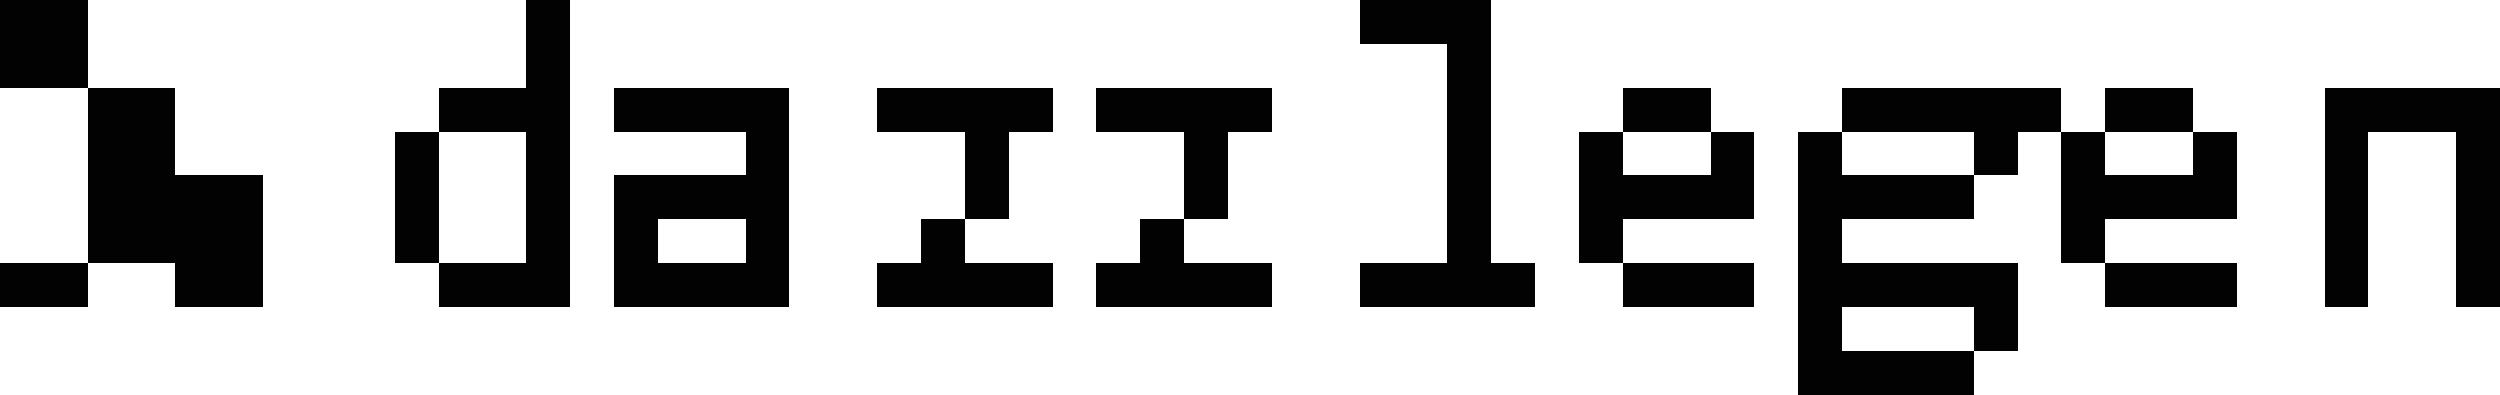
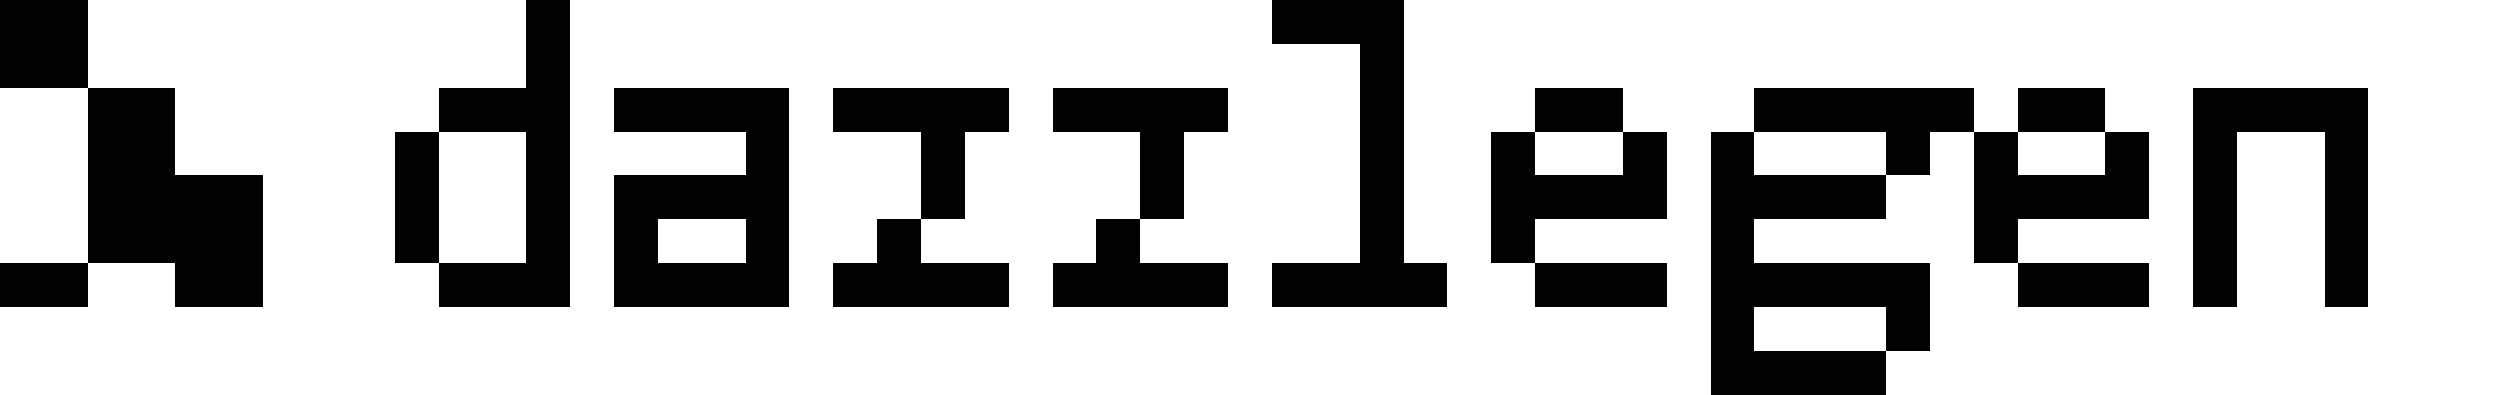
- <svg xmlns="http://www.w3.org/2000/svg" version="1.1" width="114" height="18" shape-rendering="crispEdges">
+ <svg xmlns="http://www.w3.org/2000/svg" version="1.1" width="57" height="9" shape-rendering="crispEdges">
  <rect x="0" y="0" width="1" height="1" fill="#020202" />
  <rect x="1" y="0" width="1" height="1" fill="#020202" />
-   <rect x="2" y="0" width="1" height="1" fill="#020202" />
-   <rect x="3" y="0" width="1" height="1" fill="#020202" />
-   <rect x="24" y="0" width="1" height="1" fill="#020202" />
-   <rect x="25" y="0" width="1" height="1" fill="#020202" />
-   <rect x="62" y="0" width="1" height="1" fill="#020202" />
-   <rect x="63" y="0" width="1" height="1" fill="#020202" />
-   <rect x="64" y="0" width="1" height="1" fill="#020202" />
-   <rect x="65" y="0" width="1" height="1" fill="#020202" />
-   <rect x="66" y="0" width="1" height="1" fill="#020202" />
-   <rect x="67" y="0" width="1" height="1" fill="#020202" />
+   <rect x="12" y="0" width="1" height="1" fill="#020202" />
+   <rect x="29" y="0" width="1" height="1" fill="#020202" />
+   <rect x="30" y="0" width="1" height="1" fill="#020202" />
+   <rect x="31" y="0" width="1" height="1" fill="#020202" />
  <rect x="0" y="1" width="1" height="1" fill="#020202" />
  <rect x="1" y="1" width="1" height="1" fill="#020202" />
-   <rect x="2" y="1" width="1" height="1" fill="#020202" />
-   <rect x="3" y="1" width="1" height="1" fill="#020202" />
-   <rect x="24" y="1" width="1" height="1" fill="#020202" />
-   <rect x="25" y="1" width="1" height="1" fill="#020202" />
-   <rect x="62" y="1" width="1" height="1" fill="#020202" />
-   <rect x="63" y="1" width="1" height="1" fill="#020202" />
-   <rect x="64" y="1" width="1" height="1" fill="#020202" />
-   <rect x="65" y="1" width="1" height="1" fill="#020202" />
-   <rect x="66" y="1" width="1" height="1" fill="#020202" />
-   <rect x="67" y="1" width="1" height="1" fill="#020202" />
-   <rect x="0" y="2" width="1" height="1" fill="#020202" />
-   <rect x="1" y="2" width="1" height="1" fill="#020202" />
+   <rect x="12" y="1" width="1" height="1" fill="#020202" />
+   <rect x="31" y="1" width="1" height="1" fill="#020202" />
  <rect x="2" y="2" width="1" height="1" fill="#020202" />
  <rect x="3" y="2" width="1" height="1" fill="#020202" />
+   <rect x="10" y="2" width="1" height="1" fill="#020202" />
+   <rect x="11" y="2" width="1" height="1" fill="#020202" />
+   <rect x="12" y="2" width="1" height="1" fill="#020202" />
+   <rect x="14" y="2" width="1" height="1" fill="#020202" />
+   <rect x="15" y="2" width="1" height="1" fill="#020202" />
+   <rect x="16" y="2" width="1" height="1" fill="#020202" />
+   <rect x="17" y="2" width="1" height="1" fill="#020202" />
+   <rect x="19" y="2" width="1" height="1" fill="#020202" />
+   <rect x="20" y="2" width="1" height="1" fill="#020202" />
+   <rect x="21" y="2" width="1" height="1" fill="#020202" />
+   <rect x="22" y="2" width="1" height="1" fill="#020202" />
  <rect x="24" y="2" width="1" height="1" fill="#020202" />
  <rect x="25" y="2" width="1" height="1" fill="#020202" />
-   <rect x="66" y="2" width="1" height="1" fill="#020202" />
-   <rect x="67" y="2" width="1" height="1" fill="#020202" />
-   <rect x="0" y="3" width="1" height="1" fill="#020202" />
-   <rect x="1" y="3" width="1" height="1" fill="#020202" />
+   <rect x="26" y="2" width="1" height="1" fill="#020202" />
+   <rect x="27" y="2" width="1" height="1" fill="#020202" />
+   <rect x="31" y="2" width="1" height="1" fill="#020202" />
+   <rect x="35" y="2" width="1" height="1" fill="#020202" />
+   <rect x="36" y="2" width="1" height="1" fill="#020202" />
+   <rect x="40" y="2" width="1" height="1" fill="#020202" />
+   <rect x="41" y="2" width="1" height="1" fill="#020202" />
+   <rect x="42" y="2" width="1" height="1" fill="#020202" />
+   <rect x="43" y="2" width="1" height="1" fill="#020202" />
+   <rect x="44" y="2" width="1" height="1" fill="#020202" />
+   <rect x="46" y="2" width="1" height="1" fill="#020202" />
+   <rect x="47" y="2" width="1" height="1" fill="#020202" />
+   <rect x="50" y="2" width="1" height="1" fill="#020202" />
+   <rect x="51" y="2" width="1" height="1" fill="#020202" />
+   <rect x="52" y="2" width="1" height="1" fill="#020202" />
+   <rect x="53" y="2" width="1" height="1" fill="#020202" />
  <rect x="2" y="3" width="1" height="1" fill="#020202" />
  <rect x="3" y="3" width="1" height="1" fill="#020202" />
-   <rect x="24" y="3" width="1" height="1" fill="#020202" />
-   <rect x="25" y="3" width="1" height="1" fill="#020202" />
-   <rect x="66" y="3" width="1" height="1" fill="#020202" />
-   <rect x="67" y="3" width="1" height="1" fill="#020202" />
+   <rect x="9" y="3" width="1" height="1" fill="#020202" />
+   <rect x="12" y="3" width="1" height="1" fill="#020202" />
+   <rect x="17" y="3" width="1" height="1" fill="#020202" />
+   <rect x="21" y="3" width="1" height="1" fill="#020202" />
+   <rect x="26" y="3" width="1" height="1" fill="#020202" />
+   <rect x="31" y="3" width="1" height="1" fill="#020202" />
+   <rect x="34" y="3" width="1" height="1" fill="#020202" />
+   <rect x="37" y="3" width="1" height="1" fill="#020202" />
+   <rect x="39" y="3" width="1" height="1" fill="#020202" />
+   <rect x="43" y="3" width="1" height="1" fill="#020202" />
+   <rect x="45" y="3" width="1" height="1" fill="#020202" />
+   <rect x="48" y="3" width="1" height="1" fill="#020202" />
+   <rect x="50" y="3" width="1" height="1" fill="#020202" />
+   <rect x="53" y="3" width="1" height="1" fill="#020202" />
+   <rect x="2" y="4" width="1" height="1" fill="#020202" />
+   <rect x="3" y="4" width="1" height="1" fill="#020202" />
  <rect x="4" y="4" width="1" height="1" fill="#020202" />
  <rect x="5" y="4" width="1" height="1" fill="#020202" />
-   <rect x="6" y="4" width="1" height="1" fill="#020202" />
-   <rect x="7" y="4" width="1" height="1" fill="#020202" />
-   <rect x="20" y="4" width="1" height="1" fill="#020202" />
+   <rect x="9" y="4" width="1" height="1" fill="#020202" />
+   <rect x="12" y="4" width="1" height="1" fill="#020202" />
+   <rect x="14" y="4" width="1" height="1" fill="#020202" />
+   <rect x="15" y="4" width="1" height="1" fill="#020202" />
+   <rect x="16" y="4" width="1" height="1" fill="#020202" />
+   <rect x="17" y="4" width="1" height="1" fill="#020202" />
  <rect x="21" y="4" width="1" height="1" fill="#020202" />
-   <rect x="22" y="4" width="1" height="1" fill="#020202" />
-   <rect x="23" y="4" width="1" height="1" fill="#020202" />
-   <rect x="24" y="4" width="1" height="1" fill="#020202" />
-   <rect x="25" y="4" width="1" height="1" fill="#020202" />
-   <rect x="28" y="4" width="1" height="1" fill="#020202" />
-   <rect x="29" y="4" width="1" height="1" fill="#020202" />
-   <rect x="30" y="4" width="1" height="1" fill="#020202" />
+   <rect x="26" y="4" width="1" height="1" fill="#020202" />
  <rect x="31" y="4" width="1" height="1" fill="#020202" />
-   <rect x="32" y="4" width="1" height="1" fill="#020202" />
-   <rect x="33" y="4" width="1" height="1" fill="#020202" />
  <rect x="34" y="4" width="1" height="1" fill="#020202" />
  <rect x="35" y="4" width="1" height="1" fill="#020202" />
+   <rect x="36" y="4" width="1" height="1" fill="#020202" />
+   <rect x="37" y="4" width="1" height="1" fill="#020202" />
+   <rect x="39" y="4" width="1" height="1" fill="#020202" />
  <rect x="40" y="4" width="1" height="1" fill="#020202" />
  <rect x="41" y="4" width="1" height="1" fill="#020202" />
  <rect x="42" y="4" width="1" height="1" fill="#020202" />
-   <rect x="43" y="4" width="1" height="1" fill="#020202" />
-   <rect x="44" y="4" width="1" height="1" fill="#020202" />
  <rect x="45" y="4" width="1" height="1" fill="#020202" />
  <rect x="46" y="4" width="1" height="1" fill="#020202" />
  <rect x="47" y="4" width="1" height="1" fill="#020202" />
+   <rect x="48" y="4" width="1" height="1" fill="#020202" />
  <rect x="50" y="4" width="1" height="1" fill="#020202" />
-   <rect x="51" y="4" width="1" height="1" fill="#020202" />
-   <rect x="52" y="4" width="1" height="1" fill="#020202" />
  <rect x="53" y="4" width="1" height="1" fill="#020202" />
-   <rect x="54" y="4" width="1" height="1" fill="#020202" />
-   <rect x="55" y="4" width="1" height="1" fill="#020202" />
-   <rect x="56" y="4" width="1" height="1" fill="#020202" />
-   <rect x="57" y="4" width="1" height="1" fill="#020202" />
-   <rect x="66" y="4" width="1" height="1" fill="#020202" />
-   <rect x="67" y="4" width="1" height="1" fill="#020202" />
-   <rect x="74" y="4" width="1" height="1" fill="#020202" />
-   <rect x="75" y="4" width="1" height="1" fill="#020202" />
-   <rect x="76" y="4" width="1" height="1" fill="#020202" />
-   <rect x="77" y="4" width="1" height="1" fill="#020202" />
-   <rect x="84" y="4" width="1" height="1" fill="#020202" />
-   <rect x="85" y="4" width="1" height="1" fill="#020202" />
-   <rect x="86" y="4" width="1" height="1" fill="#020202" />
-   <rect x="87" y="4" width="1" height="1" fill="#020202" />
-   <rect x="88" y="4" width="1" height="1" fill="#020202" />
-   <rect x="89" y="4" width="1" height="1" fill="#020202" />
-   <rect x="90" y="4" width="1" height="1" fill="#020202" />
-   <rect x="91" y="4" width="1" height="1" fill="#020202" />
-   <rect x="92" y="4" width="1" height="1" fill="#020202" />
-   <rect x="93" y="4" width="1" height="1" fill="#020202" />
-   <rect x="96" y="4" width="1" height="1" fill="#020202" />
-   <rect x="97" y="4" width="1" height="1" fill="#020202" />
-   <rect x="98" y="4" width="1" height="1" fill="#020202" />
-   <rect x="99" y="4" width="1" height="1" fill="#020202" />
-   <rect x="106" y="4" width="1" height="1" fill="#020202" />
-   <rect x="107" y="4" width="1" height="1" fill="#020202" />
-   <rect x="108" y="4" width="1" height="1" fill="#020202" />
-   <rect x="109" y="4" width="1" height="1" fill="#020202" />
-   <rect x="110" y="4" width="1" height="1" fill="#020202" />
-   <rect x="111" y="4" width="1" height="1" fill="#020202" />
-   <rect x="112" y="4" width="1" height="1" fill="#020202" />
-   <rect x="113" y="4" width="1" height="1" fill="#020202" />
+   <rect x="2" y="5" width="1" height="1" fill="#020202" />
+   <rect x="3" y="5" width="1" height="1" fill="#020202" />
  <rect x="4" y="5" width="1" height="1" fill="#020202" />
  <rect x="5" y="5" width="1" height="1" fill="#020202" />
-   <rect x="6" y="5" width="1" height="1" fill="#020202" />
-   <rect x="7" y="5" width="1" height="1" fill="#020202" />
+   <rect x="9" y="5" width="1" height="1" fill="#020202" />
+   <rect x="12" y="5" width="1" height="1" fill="#020202" />
+   <rect x="14" y="5" width="1" height="1" fill="#020202" />
+   <rect x="17" y="5" width="1" height="1" fill="#020202" />
  <rect x="20" y="5" width="1" height="1" fill="#020202" />
-   <rect x="21" y="5" width="1" height="1" fill="#020202" />
-   <rect x="22" y="5" width="1" height="1" fill="#020202" />
-   <rect x="23" y="5" width="1" height="1" fill="#020202" />
-   <rect x="24" y="5" width="1" height="1" fill="#020202" />
  <rect x="25" y="5" width="1" height="1" fill="#020202" />
-   <rect x="28" y="5" width="1" height="1" fill="#020202" />
-   <rect x="29" y="5" width="1" height="1" fill="#020202" />
-   <rect x="30" y="5" width="1" height="1" fill="#020202" />
  <rect x="31" y="5" width="1" height="1" fill="#020202" />
-   <rect x="32" y="5" width="1" height="1" fill="#020202" />
-   <rect x="33" y="5" width="1" height="1" fill="#020202" />
  <rect x="34" y="5" width="1" height="1" fill="#020202" />
-   <rect x="35" y="5" width="1" height="1" fill="#020202" />
-   <rect x="40" y="5" width="1" height="1" fill="#020202" />
-   <rect x="41" y="5" width="1" height="1" fill="#020202" />
-   <rect x="42" y="5" width="1" height="1" fill="#020202" />
-   <rect x="43" y="5" width="1" height="1" fill="#020202" />
-   <rect x="44" y="5" width="1" height="1" fill="#020202" />
+   <rect x="39" y="5" width="1" height="1" fill="#020202" />
  <rect x="45" y="5" width="1" height="1" fill="#020202" />
-   <rect x="46" y="5" width="1" height="1" fill="#020202" />
-   <rect x="47" y="5" width="1" height="1" fill="#020202" />
  <rect x="50" y="5" width="1" height="1" fill="#020202" />
-   <rect x="51" y="5" width="1" height="1" fill="#020202" />
-   <rect x="52" y="5" width="1" height="1" fill="#020202" />
  <rect x="53" y="5" width="1" height="1" fill="#020202" />
-   <rect x="54" y="5" width="1" height="1" fill="#020202" />
-   <rect x="55" y="5" width="1" height="1" fill="#020202" />
-   <rect x="56" y="5" width="1" height="1" fill="#020202" />
-   <rect x="57" y="5" width="1" height="1" fill="#020202" />
-   <rect x="66" y="5" width="1" height="1" fill="#020202" />
-   <rect x="67" y="5" width="1" height="1" fill="#020202" />
-   <rect x="74" y="5" width="1" height="1" fill="#020202" />
-   <rect x="75" y="5" width="1" height="1" fill="#020202" />
-   <rect x="76" y="5" width="1" height="1" fill="#020202" />
-   <rect x="77" y="5" width="1" height="1" fill="#020202" />
-   <rect x="84" y="5" width="1" height="1" fill="#020202" />
-   <rect x="85" y="5" width="1" height="1" fill="#020202" />
-   <rect x="86" y="5" width="1" height="1" fill="#020202" />
-   <rect x="87" y="5" width="1" height="1" fill="#020202" />
-   <rect x="88" y="5" width="1" height="1" fill="#020202" />
-   <rect x="89" y="5" width="1" height="1" fill="#020202" />
-   <rect x="90" y="5" width="1" height="1" fill="#020202" />
-   <rect x="91" y="5" width="1" height="1" fill="#020202" />
-   <rect x="92" y="5" width="1" height="1" fill="#020202" />
-   <rect x="93" y="5" width="1" height="1" fill="#020202" />
-   <rect x="96" y="5" width="1" height="1" fill="#020202" />
-   <rect x="97" y="5" width="1" height="1" fill="#020202" />
-   <rect x="98" y="5" width="1" height="1" fill="#020202" />
-   <rect x="99" y="5" width="1" height="1" fill="#020202" />
-   <rect x="106" y="5" width="1" height="1" fill="#020202" />
-   <rect x="107" y="5" width="1" height="1" fill="#020202" />
-   <rect x="108" y="5" width="1" height="1" fill="#020202" />
-   <rect x="109" y="5" width="1" height="1" fill="#020202" />
-   <rect x="110" y="5" width="1" height="1" fill="#020202" />
-   <rect x="111" y="5" width="1" height="1" fill="#020202" />
-   <rect x="112" y="5" width="1" height="1" fill="#020202" />
-   <rect x="113" y="5" width="1" height="1" fill="#020202" />
+   <rect x="0" y="6" width="1" height="1" fill="#020202" />
+   <rect x="1" y="6" width="1" height="1" fill="#020202" />
  <rect x="4" y="6" width="1" height="1" fill="#020202" />
  <rect x="5" y="6" width="1" height="1" fill="#020202" />
-   <rect x="6" y="6" width="1" height="1" fill="#020202" />
-   <rect x="7" y="6" width="1" height="1" fill="#020202" />
-   <rect x="18" y="6" width="1" height="1" fill="#020202" />
+   <rect x="10" y="6" width="1" height="1" fill="#020202" />
+   <rect x="11" y="6" width="1" height="1" fill="#020202" />
+   <rect x="12" y="6" width="1" height="1" fill="#020202" />
+   <rect x="14" y="6" width="1" height="1" fill="#020202" />
+   <rect x="15" y="6" width="1" height="1" fill="#020202" />
+   <rect x="16" y="6" width="1" height="1" fill="#020202" />
+   <rect x="17" y="6" width="1" height="1" fill="#020202" />
  <rect x="19" y="6" width="1" height="1" fill="#020202" />
+   <rect x="20" y="6" width="1" height="1" fill="#020202" />
+   <rect x="21" y="6" width="1" height="1" fill="#020202" />
+   <rect x="22" y="6" width="1" height="1" fill="#020202" />
  <rect x="24" y="6" width="1" height="1" fill="#020202" />
  <rect x="25" y="6" width="1" height="1" fill="#020202" />
-   <rect x="34" y="6" width="1" height="1" fill="#020202" />
+   <rect x="26" y="6" width="1" height="1" fill="#020202" />
+   <rect x="27" y="6" width="1" height="1" fill="#020202" />
+   <rect x="29" y="6" width="1" height="1" fill="#020202" />
+   <rect x="30" y="6" width="1" height="1" fill="#020202" />
+   <rect x="31" y="6" width="1" height="1" fill="#020202" />
+   <rect x="32" y="6" width="1" height="1" fill="#020202" />
  <rect x="35" y="6" width="1" height="1" fill="#020202" />
-   <rect x="44" y="6" width="1" height="1" fill="#020202" />
-   <rect x="45" y="6" width="1" height="1" fill="#020202" />
-   <rect x="54" y="6" width="1" height="1" fill="#020202" />
-   <rect x="55" y="6" width="1" height="1" fill="#020202" />
-   <rect x="66" y="6" width="1" height="1" fill="#020202" />
-   <rect x="67" y="6" width="1" height="1" fill="#020202" />
-   <rect x="72" y="6" width="1" height="1" fill="#020202" />
-   <rect x="73" y="6" width="1" height="1" fill="#020202" />
-   <rect x="78" y="6" width="1" height="1" fill="#020202" />
-   <rect x="79" y="6" width="1" height="1" fill="#020202" />
-   <rect x="82" y="6" width="1" height="1" fill="#020202" />
-   <rect x="83" y="6" width="1" height="1" fill="#020202" />
-   <rect x="90" y="6" width="1" height="1" fill="#020202" />
-   <rect x="91" y="6" width="1" height="1" fill="#020202" />
-   <rect x="94" y="6" width="1" height="1" fill="#020202" />
-   <rect x="95" y="6" width="1" height="1" fill="#020202" />
-   <rect x="100" y="6" width="1" height="1" fill="#020202" />
-   <rect x="101" y="6" width="1" height="1" fill="#020202" />
-   <rect x="106" y="6" width="1" height="1" fill="#020202" />
-   <rect x="107" y="6" width="1" height="1" fill="#020202" />
-   <rect x="112" y="6" width="1" height="1" fill="#020202" />
-   <rect x="113" y="6" width="1" height="1" fill="#020202" />
-   <rect x="4" y="7" width="1" height="1" fill="#020202" />
-   <rect x="5" y="7" width="1" height="1" fill="#020202" />
-   <rect x="6" y="7" width="1" height="1" fill="#020202" />
-   <rect x="7" y="7" width="1" height="1" fill="#020202" />
-   <rect x="18" y="7" width="1" height="1" fill="#020202" />
-   <rect x="19" y="7" width="1" height="1" fill="#020202" />
-   <rect x="24" y="7" width="1" height="1" fill="#020202" />
-   <rect x="25" y="7" width="1" height="1" fill="#020202" />
-   <rect x="34" y="7" width="1" height="1" fill="#020202" />
-   <rect x="35" y="7" width="1" height="1" fill="#020202" />
-   <rect x="44" y="7" width="1" height="1" fill="#020202" />
-   <rect x="45" y="7" width="1" height="1" fill="#020202" />
-   <rect x="54" y="7" width="1" height="1" fill="#020202" />
-   <rect x="55" y="7" width="1" height="1" fill="#020202" />
-   <rect x="66" y="7" width="1" height="1" fill="#020202" />
-   <rect x="67" y="7" width="1" height="1" fill="#020202" />
-   <rect x="72" y="7" width="1" height="1" fill="#020202" />
-   <rect x="73" y="7" width="1" height="1" fill="#020202" />
-   <rect x="78" y="7" width="1" height="1" fill="#020202" />
-   <rect x="79" y="7" width="1" height="1" fill="#020202" />
-   <rect x="82" y="7" width="1" height="1" fill="#020202" />
-   <rect x="83" y="7" width="1" height="1" fill="#020202" />
-   <rect x="90" y="7" width="1" height="1" fill="#020202" />
-   <rect x="91" y="7" width="1" height="1" fill="#020202" />
-   <rect x="94" y="7" width="1" height="1" fill="#020202" />
-   <rect x="95" y="7" width="1" height="1" fill="#020202" />
-   <rect x="100" y="7" width="1" height="1" fill="#020202" />
-   <rect x="101" y="7" width="1" height="1" fill="#020202" />
-   <rect x="106" y="7" width="1" height="1" fill="#020202" />
-   <rect x="107" y="7" width="1" height="1" fill="#020202" />
-   <rect x="112" y="7" width="1" height="1" fill="#020202" />
-   <rect x="113" y="7" width="1" height="1" fill="#020202" />
-   <rect x="4" y="8" width="1" height="1" fill="#020202" />
-   <rect x="5" y="8" width="1" height="1" fill="#020202" />
-   <rect x="6" y="8" width="1" height="1" fill="#020202" />
-   <rect x="7" y="8" width="1" height="1" fill="#020202" />
-   <rect x="8" y="8" width="1" height="1" fill="#020202" />
-   <rect x="9" y="8" width="1" height="1" fill="#020202" />
-   <rect x="10" y="8" width="1" height="1" fill="#020202" />
-   <rect x="11" y="8" width="1" height="1" fill="#020202" />
-   <rect x="18" y="8" width="1" height="1" fill="#020202" />
-   <rect x="19" y="8" width="1" height="1" fill="#020202" />
-   <rect x="24" y="8" width="1" height="1" fill="#020202" />
-   <rect x="25" y="8" width="1" height="1" fill="#020202" />
-   <rect x="28" y="8" width="1" height="1" fill="#020202" />
-   <rect x="29" y="8" width="1" height="1" fill="#020202" />
-   <rect x="30" y="8" width="1" height="1" fill="#020202" />
-   <rect x="31" y="8" width="1" height="1" fill="#020202" />
-   <rect x="32" y="8" width="1" height="1" fill="#020202" />
-   <rect x="33" y="8" width="1" height="1" fill="#020202" />
-   <rect x="34" y="8" width="1" height="1" fill="#020202" />
-   <rect x="35" y="8" width="1" height="1" fill="#020202" />
-   <rect x="44" y="8" width="1" height="1" fill="#020202" />
-   <rect x="45" y="8" width="1" height="1" fill="#020202" />
-   <rect x="54" y="8" width="1" height="1" fill="#020202" />
-   <rect x="55" y="8" width="1" height="1" fill="#020202" />
-   <rect x="66" y="8" width="1" height="1" fill="#020202" />
-   <rect x="67" y="8" width="1" height="1" fill="#020202" />
-   <rect x="72" y="8" width="1" height="1" fill="#020202" />
-   <rect x="73" y="8" width="1" height="1" fill="#020202" />
-   <rect x="74" y="8" width="1" height="1" fill="#020202" />
-   <rect x="75" y="8" width="1" height="1" fill="#020202" />
-   <rect x="76" y="8" width="1" height="1" fill="#020202" />
-   <rect x="77" y="8" width="1" height="1" fill="#020202" />
-   <rect x="78" y="8" width="1" height="1" fill="#020202" />
-   <rect x="79" y="8" width="1" height="1" fill="#020202" />
-   <rect x="82" y="8" width="1" height="1" fill="#020202" />
-   <rect x="83" y="8" width="1" height="1" fill="#020202" />
-   <rect x="84" y="8" width="1" height="1" fill="#020202" />
-   <rect x="85" y="8" width="1" height="1" fill="#020202" />
-   <rect x="86" y="8" width="1" height="1" fill="#020202" />
-   <rect x="87" y="8" width="1" height="1" fill="#020202" />
-   <rect x="88" y="8" width="1" height="1" fill="#020202" />
-   <rect x="89" y="8" width="1" height="1" fill="#020202" />
-   <rect x="94" y="8" width="1" height="1" fill="#020202" />
-   <rect x="95" y="8" width="1" height="1" fill="#020202" />
-   <rect x="96" y="8" width="1" height="1" fill="#020202" />
-   <rect x="97" y="8" width="1" height="1" fill="#020202" />
-   <rect x="98" y="8" width="1" height="1" fill="#020202" />
-   <rect x="99" y="8" width="1" height="1" fill="#020202" />
-   <rect x="100" y="8" width="1" height="1" fill="#020202" />
-   <rect x="101" y="8" width="1" height="1" fill="#020202" />
-   <rect x="106" y="8" width="1" height="1" fill="#020202" />
-   <rect x="107" y="8" width="1" height="1" fill="#020202" />
-   <rect x="112" y="8" width="1" height="1" fill="#020202" />
-   <rect x="113" y="8" width="1" height="1" fill="#020202" />
-   <rect x="4" y="9" width="1" height="1" fill="#020202" />
-   <rect x="5" y="9" width="1" height="1" fill="#020202" />
-   <rect x="6" y="9" width="1" height="1" fill="#020202" />
-   <rect x="7" y="9" width="1" height="1" fill="#020202" />
-   <rect x="8" y="9" width="1" height="1" fill="#020202" />
-   <rect x="9" y="9" width="1" height="1" fill="#020202" />
-   <rect x="10" y="9" width="1" height="1" fill="#020202" />
-   <rect x="11" y="9" width="1" height="1" fill="#020202" />
-   <rect x="18" y="9" width="1" height="1" fill="#020202" />
-   <rect x="19" y="9" width="1" height="1" fill="#020202" />
-   <rect x="24" y="9" width="1" height="1" fill="#020202" />
-   <rect x="25" y="9" width="1" height="1" fill="#020202" />
-   <rect x="28" y="9" width="1" height="1" fill="#020202" />
-   <rect x="29" y="9" width="1" height="1" fill="#020202" />
-   <rect x="30" y="9" width="1" height="1" fill="#020202" />
-   <rect x="31" y="9" width="1" height="1" fill="#020202" />
-   <rect x="32" y="9" width="1" height="1" fill="#020202" />
-   <rect x="33" y="9" width="1" height="1" fill="#020202" />
-   <rect x="34" y="9" width="1" height="1" fill="#020202" />
-   <rect x="35" y="9" width="1" height="1" fill="#020202" />
-   <rect x="44" y="9" width="1" height="1" fill="#020202" />
-   <rect x="45" y="9" width="1" height="1" fill="#020202" />
-   <rect x="54" y="9" width="1" height="1" fill="#020202" />
-   <rect x="55" y="9" width="1" height="1" fill="#020202" />
-   <rect x="66" y="9" width="1" height="1" fill="#020202" />
-   <rect x="67" y="9" width="1" height="1" fill="#020202" />
-   <rect x="72" y="9" width="1" height="1" fill="#020202" />
-   <rect x="73" y="9" width="1" height="1" fill="#020202" />
-   <rect x="74" y="9" width="1" height="1" fill="#020202" />
-   <rect x="75" y="9" width="1" height="1" fill="#020202" />
-   <rect x="76" y="9" width="1" height="1" fill="#020202" />
-   <rect x="77" y="9" width="1" height="1" fill="#020202" />
-   <rect x="78" y="9" width="1" height="1" fill="#020202" />
-   <rect x="79" y="9" width="1" height="1" fill="#020202" />
-   <rect x="82" y="9" width="1" height="1" fill="#020202" />
-   <rect x="83" y="9" width="1" height="1" fill="#020202" />
-   <rect x="84" y="9" width="1" height="1" fill="#020202" />
-   <rect x="85" y="9" width="1" height="1" fill="#020202" />
-   <rect x="86" y="9" width="1" height="1" fill="#020202" />
-   <rect x="87" y="9" width="1" height="1" fill="#020202" />
-   <rect x="88" y="9" width="1" height="1" fill="#020202" />
-   <rect x="89" y="9" width="1" height="1" fill="#020202" />
-   <rect x="94" y="9" width="1" height="1" fill="#020202" />
-   <rect x="95" y="9" width="1" height="1" fill="#020202" />
-   <rect x="96" y="9" width="1" height="1" fill="#020202" />
-   <rect x="97" y="9" width="1" height="1" fill="#020202" />
-   <rect x="98" y="9" width="1" height="1" fill="#020202" />
-   <rect x="99" y="9" width="1" height="1" fill="#020202" />
-   <rect x="100" y="9" width="1" height="1" fill="#020202" />
-   <rect x="101" y="9" width="1" height="1" fill="#020202" />
-   <rect x="106" y="9" width="1" height="1" fill="#020202" />
-   <rect x="107" y="9" width="1" height="1" fill="#020202" />
-   <rect x="112" y="9" width="1" height="1" fill="#020202" />
-   <rect x="113" y="9" width="1" height="1" fill="#020202" />
-   <rect x="4" y="10" width="1" height="1" fill="#020202" />
-   <rect x="5" y="10" width="1" height="1" fill="#020202" />
-   <rect x="6" y="10" width="1" height="1" fill="#020202" />
-   <rect x="7" y="10" width="1" height="1" fill="#020202" />
-   <rect x="8" y="10" width="1" height="1" fill="#020202" />
-   <rect x="9" y="10" width="1" height="1" fill="#020202" />
-   <rect x="10" y="10" width="1" height="1" fill="#020202" />
-   <rect x="11" y="10" width="1" height="1" fill="#020202" />
-   <rect x="18" y="10" width="1" height="1" fill="#020202" />
-   <rect x="19" y="10" width="1" height="1" fill="#020202" />
-   <rect x="24" y="10" width="1" height="1" fill="#020202" />
-   <rect x="25" y="10" width="1" height="1" fill="#020202" />
-   <rect x="28" y="10" width="1" height="1" fill="#020202" />
-   <rect x="29" y="10" width="1" height="1" fill="#020202" />
-   <rect x="34" y="10" width="1" height="1" fill="#020202" />
-   <rect x="35" y="10" width="1" height="1" fill="#020202" />
-   <rect x="42" y="10" width="1" height="1" fill="#020202" />
-   <rect x="43" y="10" width="1" height="1" fill="#020202" />
-   <rect x="52" y="10" width="1" height="1" fill="#020202" />
-   <rect x="53" y="10" width="1" height="1" fill="#020202" />
-   <rect x="66" y="10" width="1" height="1" fill="#020202" />
-   <rect x="67" y="10" width="1" height="1" fill="#020202" />
-   <rect x="72" y="10" width="1" height="1" fill="#020202" />
-   <rect x="73" y="10" width="1" height="1" fill="#020202" />
-   <rect x="82" y="10" width="1" height="1" fill="#020202" />
-   <rect x="83" y="10" width="1" height="1" fill="#020202" />
-   <rect x="94" y="10" width="1" height="1" fill="#020202" />
-   <rect x="95" y="10" width="1" height="1" fill="#020202" />
-   <rect x="106" y="10" width="1" height="1" fill="#020202" />
-   <rect x="107" y="10" width="1" height="1" fill="#020202" />
-   <rect x="112" y="10" width="1" height="1" fill="#020202" />
-   <rect x="113" y="10" width="1" height="1" fill="#020202" />
-   <rect x="4" y="11" width="1" height="1" fill="#020202" />
-   <rect x="5" y="11" width="1" height="1" fill="#020202" />
-   <rect x="6" y="11" width="1" height="1" fill="#020202" />
-   <rect x="7" y="11" width="1" height="1" fill="#020202" />
-   <rect x="8" y="11" width="1" height="1" fill="#020202" />
-   <rect x="9" y="11" width="1" height="1" fill="#020202" />
-   <rect x="10" y="11" width="1" height="1" fill="#020202" />
-   <rect x="11" y="11" width="1" height="1" fill="#020202" />
-   <rect x="18" y="11" width="1" height="1" fill="#020202" />
-   <rect x="19" y="11" width="1" height="1" fill="#020202" />
-   <rect x="24" y="11" width="1" height="1" fill="#020202" />
-   <rect x="25" y="11" width="1" height="1" fill="#020202" />
-   <rect x="28" y="11" width="1" height="1" fill="#020202" />
-   <rect x="29" y="11" width="1" height="1" fill="#020202" />
-   <rect x="34" y="11" width="1" height="1" fill="#020202" />
-   <rect x="35" y="11" width="1" height="1" fill="#020202" />
-   <rect x="42" y="11" width="1" height="1" fill="#020202" />
-   <rect x="43" y="11" width="1" height="1" fill="#020202" />
-   <rect x="52" y="11" width="1" height="1" fill="#020202" />
-   <rect x="53" y="11" width="1" height="1" fill="#020202" />
-   <rect x="66" y="11" width="1" height="1" fill="#020202" />
-   <rect x="67" y="11" width="1" height="1" fill="#020202" />
-   <rect x="72" y="11" width="1" height="1" fill="#020202" />
-   <rect x="73" y="11" width="1" height="1" fill="#020202" />
-   <rect x="82" y="11" width="1" height="1" fill="#020202" />
-   <rect x="83" y="11" width="1" height="1" fill="#020202" />
-   <rect x="94" y="11" width="1" height="1" fill="#020202" />
-   <rect x="95" y="11" width="1" height="1" fill="#020202" />
-   <rect x="106" y="11" width="1" height="1" fill="#020202" />
-   <rect x="107" y="11" width="1" height="1" fill="#020202" />
-   <rect x="112" y="11" width="1" height="1" fill="#020202" />
-   <rect x="113" y="11" width="1" height="1" fill="#020202" />
-   <rect x="0" y="12" width="1" height="1" fill="#020202" />
-   <rect x="1" y="12" width="1" height="1" fill="#020202" />
-   <rect x="2" y="12" width="1" height="1" fill="#020202" />
-   <rect x="3" y="12" width="1" height="1" fill="#020202" />
-   <rect x="8" y="12" width="1" height="1" fill="#020202" />
-   <rect x="9" y="12" width="1" height="1" fill="#020202" />
-   <rect x="10" y="12" width="1" height="1" fill="#020202" />
-   <rect x="11" y="12" width="1" height="1" fill="#020202" />
-   <rect x="20" y="12" width="1" height="1" fill="#020202" />
-   <rect x="21" y="12" width="1" height="1" fill="#020202" />
-   <rect x="22" y="12" width="1" height="1" fill="#020202" />
-   <rect x="23" y="12" width="1" height="1" fill="#020202" />
-   <rect x="24" y="12" width="1" height="1" fill="#020202" />
-   <rect x="25" y="12" width="1" height="1" fill="#020202" />
-   <rect x="28" y="12" width="1" height="1" fill="#020202" />
-   <rect x="29" y="12" width="1" height="1" fill="#020202" />
-   <rect x="30" y="12" width="1" height="1" fill="#020202" />
-   <rect x="31" y="12" width="1" height="1" fill="#020202" />
-   <rect x="32" y="12" width="1" height="1" fill="#020202" />
-   <rect x="33" y="12" width="1" height="1" fill="#020202" />
-   <rect x="34" y="12" width="1" height="1" fill="#020202" />
-   <rect x="35" y="12" width="1" height="1" fill="#020202" />
-   <rect x="40" y="12" width="1" height="1" fill="#020202" />
-   <rect x="41" y="12" width="1" height="1" fill="#020202" />
-   <rect x="42" y="12" width="1" height="1" fill="#020202" />
-   <rect x="43" y="12" width="1" height="1" fill="#020202" />
-   <rect x="44" y="12" width="1" height="1" fill="#020202" />
-   <rect x="45" y="12" width="1" height="1" fill="#020202" />
-   <rect x="46" y="12" width="1" height="1" fill="#020202" />
-   <rect x="47" y="12" width="1" height="1" fill="#020202" />
-   <rect x="50" y="12" width="1" height="1" fill="#020202" />
-   <rect x="51" y="12" width="1" height="1" fill="#020202" />
-   <rect x="52" y="12" width="1" height="1" fill="#020202" />
-   <rect x="53" y="12" width="1" height="1" fill="#020202" />
-   <rect x="54" y="12" width="1" height="1" fill="#020202" />
-   <rect x="55" y="12" width="1" height="1" fill="#020202" />
-   <rect x="56" y="12" width="1" height="1" fill="#020202" />
-   <rect x="57" y="12" width="1" height="1" fill="#020202" />
-   <rect x="62" y="12" width="1" height="1" fill="#020202" />
-   <rect x="63" y="12" width="1" height="1" fill="#020202" />
-   <rect x="64" y="12" width="1" height="1" fill="#020202" />
-   <rect x="65" y="12" width="1" height="1" fill="#020202" />
-   <rect x="66" y="12" width="1" height="1" fill="#020202" />
-   <rect x="67" y="12" width="1" height="1" fill="#020202" />
-   <rect x="68" y="12" width="1" height="1" fill="#020202" />
-   <rect x="69" y="12" width="1" height="1" fill="#020202" />
-   <rect x="74" y="12" width="1" height="1" fill="#020202" />
-   <rect x="75" y="12" width="1" height="1" fill="#020202" />
-   <rect x="76" y="12" width="1" height="1" fill="#020202" />
-   <rect x="77" y="12" width="1" height="1" fill="#020202" />
-   <rect x="78" y="12" width="1" height="1" fill="#020202" />
-   <rect x="79" y="12" width="1" height="1" fill="#020202" />
-   <rect x="82" y="12" width="1" height="1" fill="#020202" />
-   <rect x="83" y="12" width="1" height="1" fill="#020202" />
-   <rect x="84" y="12" width="1" height="1" fill="#020202" />
-   <rect x="85" y="12" width="1" height="1" fill="#020202" />
-   <rect x="86" y="12" width="1" height="1" fill="#020202" />
-   <rect x="87" y="12" width="1" height="1" fill="#020202" />
-   <rect x="88" y="12" width="1" height="1" fill="#020202" />
-   <rect x="89" y="12" width="1" height="1" fill="#020202" />
-   <rect x="90" y="12" width="1" height="1" fill="#020202" />
-   <rect x="91" y="12" width="1" height="1" fill="#020202" />
-   <rect x="96" y="12" width="1" height="1" fill="#020202" />
-   <rect x="97" y="12" width="1" height="1" fill="#020202" />
-   <rect x="98" y="12" width="1" height="1" fill="#020202" />
-   <rect x="99" y="12" width="1" height="1" fill="#020202" />
-   <rect x="100" y="12" width="1" height="1" fill="#020202" />
-   <rect x="101" y="12" width="1" height="1" fill="#020202" />
-   <rect x="106" y="12" width="1" height="1" fill="#020202" />
-   <rect x="107" y="12" width="1" height="1" fill="#020202" />
-   <rect x="112" y="12" width="1" height="1" fill="#020202" />
-   <rect x="113" y="12" width="1" height="1" fill="#020202" />
-   <rect x="0" y="13" width="1" height="1" fill="#020202" />
-   <rect x="1" y="13" width="1" height="1" fill="#020202" />
-   <rect x="2" y="13" width="1" height="1" fill="#020202" />
-   <rect x="3" y="13" width="1" height="1" fill="#020202" />
-   <rect x="8" y="13" width="1" height="1" fill="#020202" />
-   <rect x="9" y="13" width="1" height="1" fill="#020202" />
-   <rect x="10" y="13" width="1" height="1" fill="#020202" />
-   <rect x="11" y="13" width="1" height="1" fill="#020202" />
-   <rect x="20" y="13" width="1" height="1" fill="#020202" />
-   <rect x="21" y="13" width="1" height="1" fill="#020202" />
-   <rect x="22" y="13" width="1" height="1" fill="#020202" />
-   <rect x="23" y="13" width="1" height="1" fill="#020202" />
-   <rect x="24" y="13" width="1" height="1" fill="#020202" />
-   <rect x="25" y="13" width="1" height="1" fill="#020202" />
-   <rect x="28" y="13" width="1" height="1" fill="#020202" />
-   <rect x="29" y="13" width="1" height="1" fill="#020202" />
-   <rect x="30" y="13" width="1" height="1" fill="#020202" />
-   <rect x="31" y="13" width="1" height="1" fill="#020202" />
-   <rect x="32" y="13" width="1" height="1" fill="#020202" />
-   <rect x="33" y="13" width="1" height="1" fill="#020202" />
-   <rect x="34" y="13" width="1" height="1" fill="#020202" />
-   <rect x="35" y="13" width="1" height="1" fill="#020202" />
-   <rect x="40" y="13" width="1" height="1" fill="#020202" />
-   <rect x="41" y="13" width="1" height="1" fill="#020202" />
-   <rect x="42" y="13" width="1" height="1" fill="#020202" />
-   <rect x="43" y="13" width="1" height="1" fill="#020202" />
-   <rect x="44" y="13" width="1" height="1" fill="#020202" />
-   <rect x="45" y="13" width="1" height="1" fill="#020202" />
-   <rect x="46" y="13" width="1" height="1" fill="#020202" />
-   <rect x="47" y="13" width="1" height="1" fill="#020202" />
-   <rect x="50" y="13" width="1" height="1" fill="#020202" />
-   <rect x="51" y="13" width="1" height="1" fill="#020202" />
-   <rect x="52" y="13" width="1" height="1" fill="#020202" />
-   <rect x="53" y="13" width="1" height="1" fill="#020202" />
-   <rect x="54" y="13" width="1" height="1" fill="#020202" />
-   <rect x="55" y="13" width="1" height="1" fill="#020202" />
-   <rect x="56" y="13" width="1" height="1" fill="#020202" />
-   <rect x="57" y="13" width="1" height="1" fill="#020202" />
-   <rect x="62" y="13" width="1" height="1" fill="#020202" />
-   <rect x="63" y="13" width="1" height="1" fill="#020202" />
-   <rect x="64" y="13" width="1" height="1" fill="#020202" />
-   <rect x="65" y="13" width="1" height="1" fill="#020202" />
-   <rect x="66" y="13" width="1" height="1" fill="#020202" />
-   <rect x="67" y="13" width="1" height="1" fill="#020202" />
-   <rect x="68" y="13" width="1" height="1" fill="#020202" />
-   <rect x="69" y="13" width="1" height="1" fill="#020202" />
-   <rect x="74" y="13" width="1" height="1" fill="#020202" />
-   <rect x="75" y="13" width="1" height="1" fill="#020202" />
-   <rect x="76" y="13" width="1" height="1" fill="#020202" />
-   <rect x="77" y="13" width="1" height="1" fill="#020202" />
-   <rect x="78" y="13" width="1" height="1" fill="#020202" />
-   <rect x="79" y="13" width="1" height="1" fill="#020202" />
-   <rect x="82" y="13" width="1" height="1" fill="#020202" />
-   <rect x="83" y="13" width="1" height="1" fill="#020202" />
-   <rect x="84" y="13" width="1" height="1" fill="#020202" />
-   <rect x="85" y="13" width="1" height="1" fill="#020202" />
-   <rect x="86" y="13" width="1" height="1" fill="#020202" />
-   <rect x="87" y="13" width="1" height="1" fill="#020202" />
-   <rect x="88" y="13" width="1" height="1" fill="#020202" />
-   <rect x="89" y="13" width="1" height="1" fill="#020202" />
-   <rect x="90" y="13" width="1" height="1" fill="#020202" />
-   <rect x="91" y="13" width="1" height="1" fill="#020202" />
-   <rect x="96" y="13" width="1" height="1" fill="#020202" />
-   <rect x="97" y="13" width="1" height="1" fill="#020202" />
-   <rect x="98" y="13" width="1" height="1" fill="#020202" />
-   <rect x="99" y="13" width="1" height="1" fill="#020202" />
-   <rect x="100" y="13" width="1" height="1" fill="#020202" />
-   <rect x="101" y="13" width="1" height="1" fill="#020202" />
-   <rect x="106" y="13" width="1" height="1" fill="#020202" />
-   <rect x="107" y="13" width="1" height="1" fill="#020202" />
-   <rect x="112" y="13" width="1" height="1" fill="#020202" />
-   <rect x="113" y="13" width="1" height="1" fill="#020202" />
-   <rect x="82" y="14" width="1" height="1" fill="#020202" />
-   <rect x="83" y="14" width="1" height="1" fill="#020202" />
-   <rect x="90" y="14" width="1" height="1" fill="#020202" />
-   <rect x="91" y="14" width="1" height="1" fill="#020202" />
-   <rect x="82" y="15" width="1" height="1" fill="#020202" />
-   <rect x="83" y="15" width="1" height="1" fill="#020202" />
-   <rect x="90" y="15" width="1" height="1" fill="#020202" />
-   <rect x="91" y="15" width="1" height="1" fill="#020202" />
-   <rect x="82" y="16" width="1" height="1" fill="#020202" />
-   <rect x="83" y="16" width="1" height="1" fill="#020202" />
-   <rect x="84" y="16" width="1" height="1" fill="#020202" />
-   <rect x="85" y="16" width="1" height="1" fill="#020202" />
-   <rect x="86" y="16" width="1" height="1" fill="#020202" />
-   <rect x="87" y="16" width="1" height="1" fill="#020202" />
-   <rect x="88" y="16" width="1" height="1" fill="#020202" />
-   <rect x="89" y="16" width="1" height="1" fill="#020202" />
-   <rect x="82" y="17" width="1" height="1" fill="#020202" />
-   <rect x="83" y="17" width="1" height="1" fill="#020202" />
-   <rect x="84" y="17" width="1" height="1" fill="#020202" />
-   <rect x="85" y="17" width="1" height="1" fill="#020202" />
-   <rect x="86" y="17" width="1" height="1" fill="#020202" />
-   <rect x="87" y="17" width="1" height="1" fill="#020202" />
-   <rect x="88" y="17" width="1" height="1" fill="#020202" />
-   <rect x="89" y="17" width="1" height="1" fill="#020202" />
+   <rect x="36" y="6" width="1" height="1" fill="#020202" />
+   <rect x="37" y="6" width="1" height="1" fill="#020202" />
+   <rect x="39" y="6" width="1" height="1" fill="#020202" />
+   <rect x="40" y="6" width="1" height="1" fill="#020202" />
+   <rect x="41" y="6" width="1" height="1" fill="#020202" />
+   <rect x="42" y="6" width="1" height="1" fill="#020202" />
+   <rect x="43" y="6" width="1" height="1" fill="#020202" />
+   <rect x="46" y="6" width="1" height="1" fill="#020202" />
+   <rect x="47" y="6" width="1" height="1" fill="#020202" />
+   <rect x="48" y="6" width="1" height="1" fill="#020202" />
+   <rect x="50" y="6" width="1" height="1" fill="#020202" />
+   <rect x="53" y="6" width="1" height="1" fill="#020202" />
+   <rect x="39" y="7" width="1" height="1" fill="#020202" />
+   <rect x="43" y="7" width="1" height="1" fill="#020202" />
+   <rect x="39" y="8" width="1" height="1" fill="#020202" />
+   <rect x="40" y="8" width="1" height="1" fill="#020202" />
+   <rect x="41" y="8" width="1" height="1" fill="#020202" />
+   <rect x="42" y="8" width="1" height="1" fill="#020202" />
</svg>
